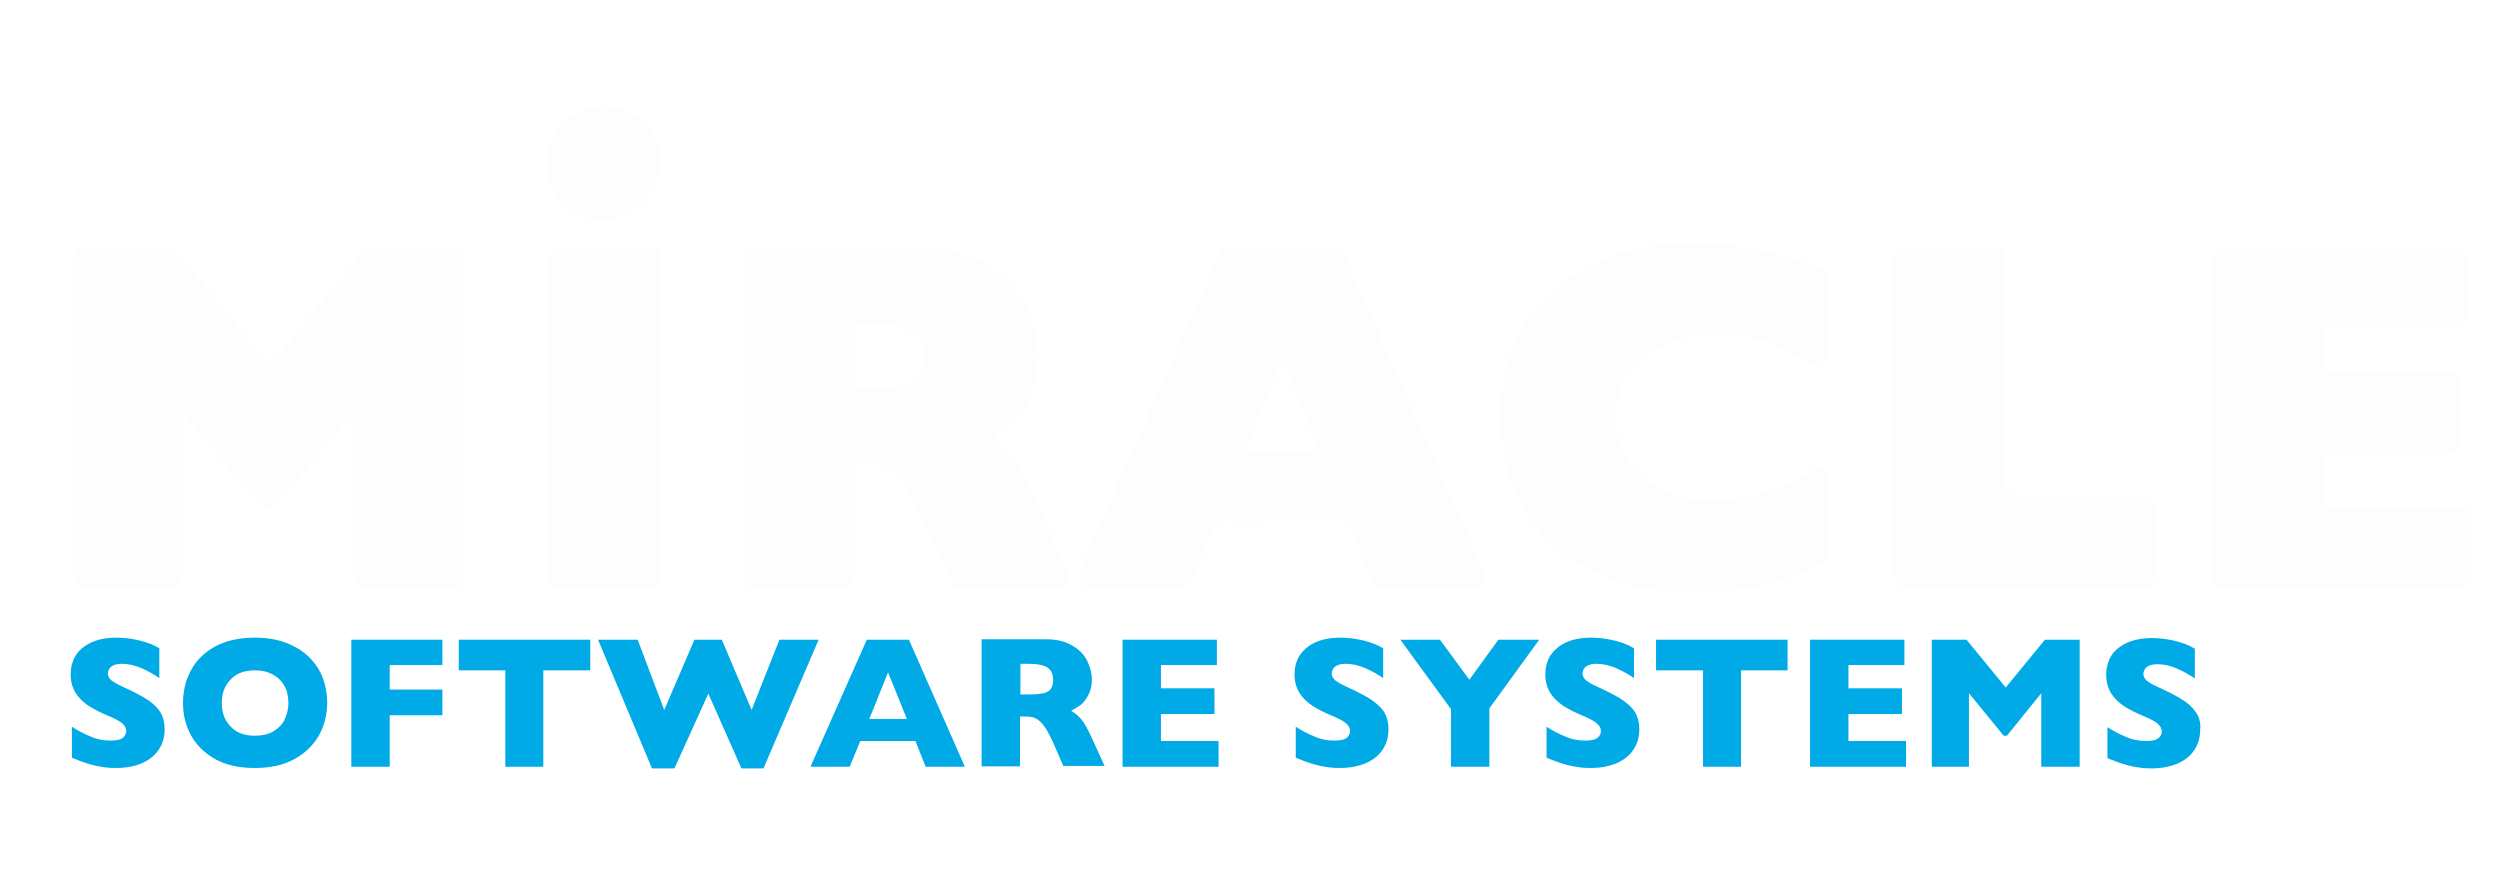
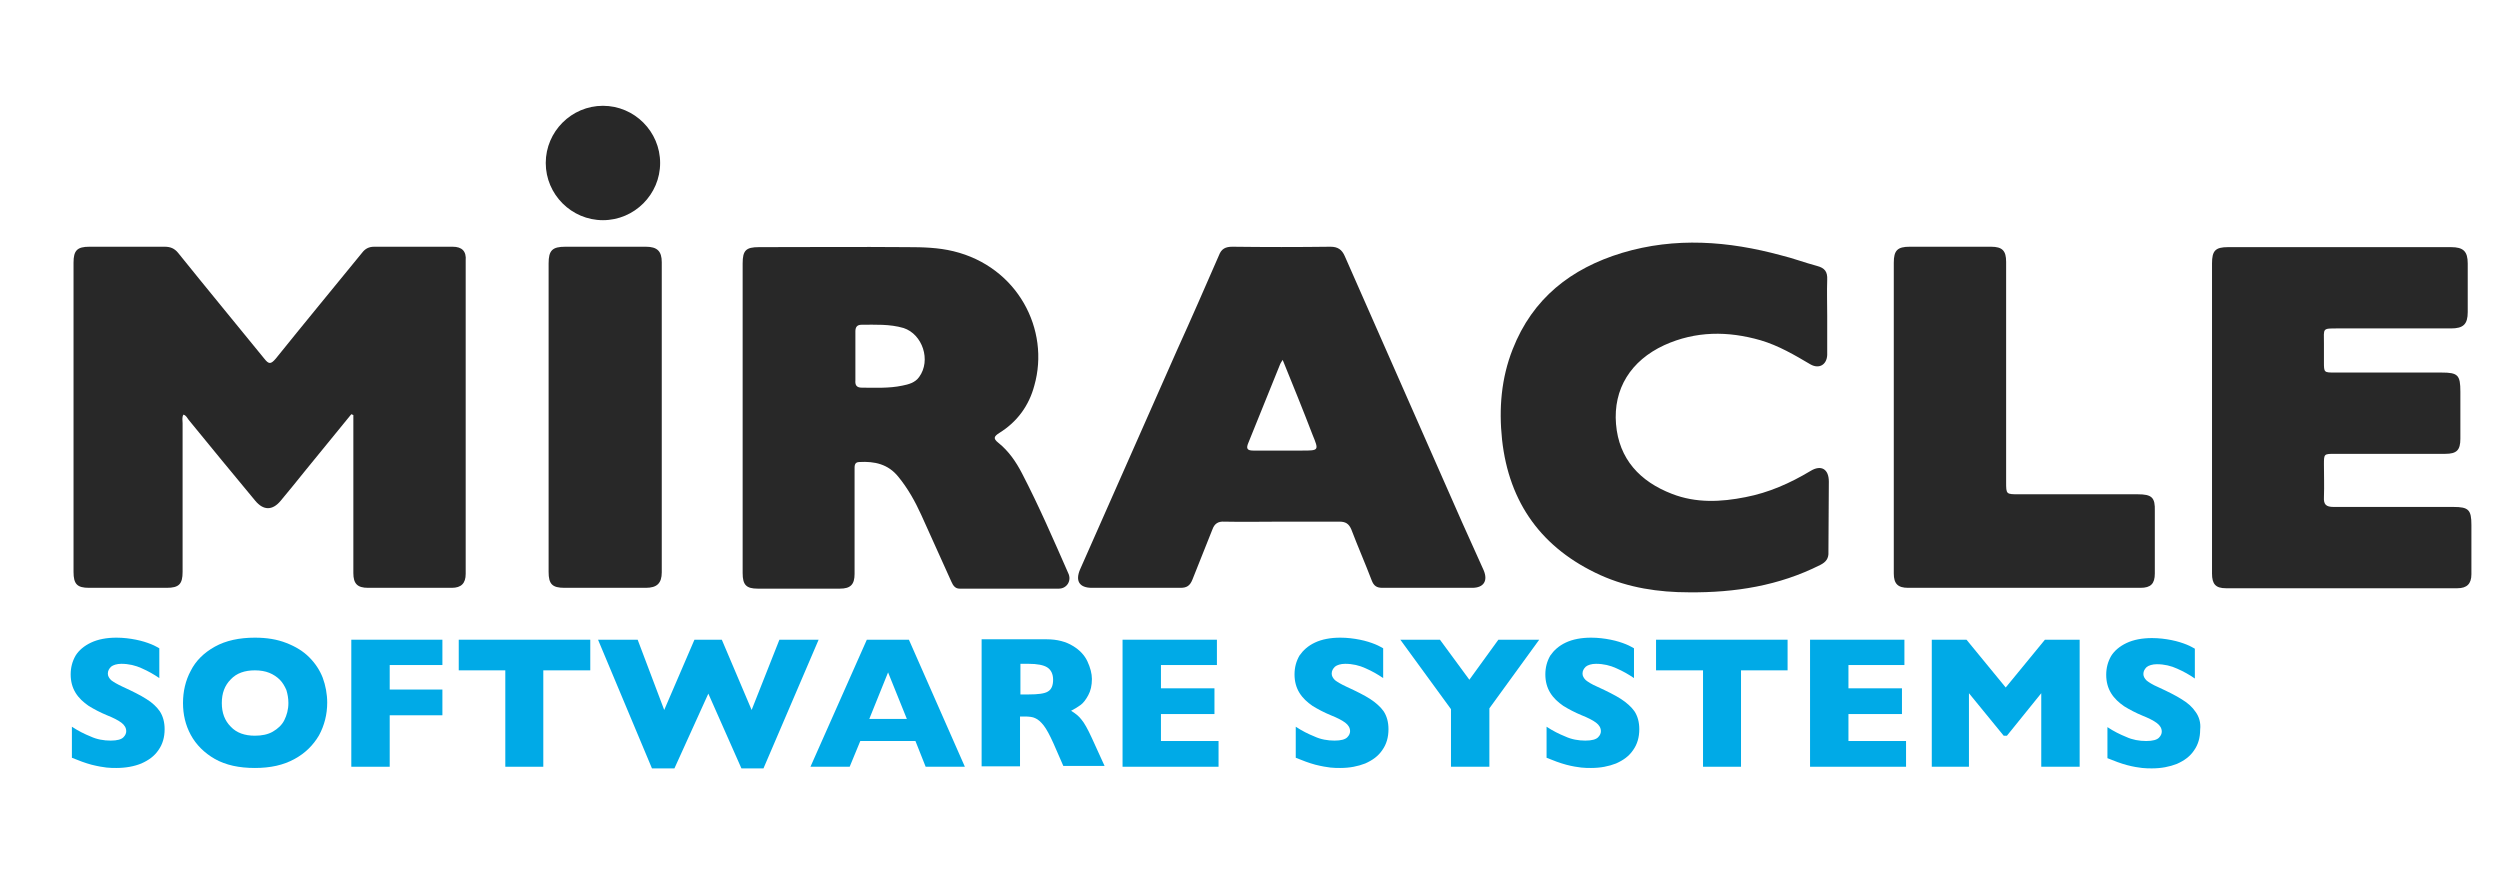
<svg xmlns="http://www.w3.org/2000/svg" version="1.1" id="Layer_1" x="0px" y="0px" viewBox="0 0 612 214" style="enable-background:new 0 0 612 214;" xml:space="preserve">
  <style type="text/css">
	.st0{fill:#00AAE7;}
- 	.st1{fill:#FDFDFE;}
+ 	.st1{fill:#282828;}
</style>
  <g>
    <g>
      <polygon class="st0" points="452.5,174.8 465.6,174.8 465.6,168.5 452.5,168.5 452.5,162.8 466.2,162.8 466.2,156.6 443.1,156.6     443.1,187.7 466.6,187.7 466.6,181.4 452.5,181.4   " />
      <polygon class="st0" points="284.2,174.8 297.3,174.8 297.3,168.5 284.2,168.5 284.2,162.8 297.9,162.8 297.9,156.6 274.8,156.6     274.8,187.7 298.3,187.7 298.3,181.4 284.2,181.4   " />
      <polygon class="st0" points="359.7,166.4 352.5,156.6 342.8,156.6 355.2,173.6 355.2,187.7 364.6,187.7 364.6,173.4 376.8,156.6     366.8,156.6   " />
      <path class="st0" d="M335.4,171.1c-1.4-0.9-3.4-1.9-5.8-3c-1.3-0.6-2.3-1.2-2.8-1.6c-0.5-0.5-0.8-1-0.8-1.6c0-0.7,0.3-1.2,0.8-1.7    c0.5-0.4,1.4-0.7,2.5-0.7c1.8,0,3.5,0.4,5,1.1c1.6,0.7,3,1.5,4.3,2.4v-7.3c-0.4-0.2-1-0.6-2-1c-1-0.4-2.2-0.8-3.7-1.1    c-1.5-0.3-3.1-0.5-4.8-0.5c-2.4,0-4.5,0.4-6.2,1.2c-1.7,0.8-2.9,1.9-3.8,3.2c-0.8,1.4-1.2,2.9-1.2,4.6c0,1.7,0.4,3.2,1.2,4.5    c0.8,1.3,1.9,2.3,3.2,3.2c1.3,0.8,2.8,1.6,4.5,2.3c1.5,0.6,2.7,1.2,3.5,1.8c0.8,0.6,1.2,1.3,1.2,2.1c0,0.5-0.2,1-0.7,1.5    c-0.5,0.5-1.5,0.8-3.1,0.8c-1.7,0-3.4-0.3-4.9-1c-1.5-0.6-3.1-1.4-4.6-2.4v7.6c1.7,0.7,3.3,1.3,4.8,1.7c1.6,0.4,2.8,0.6,3.7,0.7    c0.9,0.1,1.7,0.1,2.4,0.1c2.3,0,4.3-0.4,6.1-1.1c1.8-0.8,3.2-1.8,4.2-3.3c1-1.4,1.5-3.1,1.5-5.1c0-1.7-0.4-3.2-1.2-4.4    C338,173.1,336.8,172,335.4,171.1z" />
      <path class="st0" d="M396.8,171.1c-1.4-0.9-3.4-1.9-5.8-3c-1.4-0.6-2.3-1.2-2.8-1.6c-0.5-0.5-0.8-1-0.8-1.6c0-0.7,0.3-1.2,0.8-1.7    c0.5-0.4,1.4-0.7,2.5-0.7c1.8,0,3.5,0.4,5,1.1c1.6,0.7,3,1.5,4.3,2.4v-7.3c-0.4-0.2-1-0.6-2-1c-1-0.4-2.2-0.8-3.7-1.1    c-1.5-0.3-3.1-0.5-4.8-0.5c-2.4,0-4.5,0.4-6.2,1.2c-1.7,0.8-2.9,1.9-3.8,3.2c-0.8,1.4-1.2,2.9-1.2,4.6c0,1.7,0.4,3.2,1.2,4.5    c0.8,1.3,1.9,2.3,3.2,3.2c1.3,0.8,2.8,1.6,4.5,2.3c1.5,0.6,2.7,1.2,3.5,1.8c0.8,0.6,1.2,1.3,1.2,2.1c0,0.5-0.2,1-0.7,1.5    c-0.5,0.5-1.5,0.8-3.1,0.8c-1.7,0-3.4-0.3-4.9-1c-1.5-0.6-3.1-1.4-4.6-2.4v7.6c1.7,0.7,3.3,1.3,4.8,1.7c1.5,0.4,2.8,0.6,3.7,0.7    c0.9,0.1,1.7,0.1,2.4,0.1c2.3,0,4.3-0.4,6.1-1.1c1.8-0.8,3.2-1.8,4.2-3.3c1-1.4,1.5-3.1,1.5-5.1c0-1.7-0.4-3.2-1.2-4.4    C399.4,173.1,398.2,172,396.8,171.1z" />
      <path class="st0" d="M537.5,174.3c-0.8-1.2-1.9-2.2-3.4-3.1c-1.4-0.9-3.4-1.9-5.8-3c-1.4-0.6-2.3-1.2-2.8-1.6    c-0.5-0.5-0.8-1-0.8-1.6c0-0.7,0.3-1.2,0.8-1.7c0.5-0.4,1.4-0.7,2.5-0.7c1.8,0,3.5,0.4,5,1.1c1.6,0.7,3,1.5,4.3,2.4v-7.3    c-0.4-0.2-1-0.6-2-1c-1-0.4-2.2-0.8-3.7-1.1c-1.5-0.3-3.1-0.5-4.8-0.5c-2.4,0-4.5,0.4-6.2,1.2c-1.7,0.8-3,1.9-3.8,3.2    c-0.8,1.4-1.2,2.9-1.2,4.6c0,1.7,0.4,3.2,1.2,4.5c0.8,1.3,1.9,2.3,3.2,3.2c1.3,0.8,2.8,1.6,4.5,2.3c1.5,0.6,2.7,1.2,3.5,1.8    c0.8,0.6,1.2,1.3,1.2,2.1c0,0.5-0.2,1-0.7,1.5c-0.5,0.5-1.5,0.8-3.1,0.8c-1.7,0-3.4-0.3-4.9-1c-1.5-0.6-3.1-1.4-4.6-2.4v7.6    c1.7,0.7,3.3,1.3,4.8,1.7c1.5,0.4,2.8,0.6,3.7,0.7c0.9,0.1,1.7,0.1,2.4,0.1c2.3,0,4.3-0.4,6.1-1.1c1.8-0.8,3.2-1.8,4.2-3.3    c1-1.4,1.5-3.1,1.5-5.1C538.8,176.9,538.3,175.4,537.5,174.3z" />
      <path class="st0" d="M35.8,171.1c-1.4-0.9-3.4-1.9-5.8-3c-1.3-0.6-2.3-1.2-2.8-1.6c-0.5-0.5-0.8-1-0.8-1.6c0-0.7,0.3-1.2,0.8-1.7    c0.5-0.4,1.4-0.7,2.5-0.7c1.8,0,3.5,0.4,5,1.1c1.6,0.7,3,1.5,4.3,2.4v-7.3c-0.4-0.2-1-0.6-2-1c-1-0.4-2.2-0.8-3.7-1.1    c-1.5-0.3-3.1-0.5-4.8-0.5c-2.4,0-4.5,0.4-6.2,1.2c-1.7,0.8-3,1.9-3.8,3.2c-0.8,1.4-1.2,2.9-1.2,4.6c0,1.7,0.4,3.2,1.2,4.5    c0.8,1.3,1.9,2.3,3.2,3.2c1.3,0.8,2.8,1.6,4.5,2.3c1.5,0.6,2.7,1.2,3.5,1.8c0.8,0.6,1.2,1.3,1.2,2.1c0,0.5-0.2,1-0.7,1.5    c-0.5,0.5-1.5,0.8-3.1,0.8c-1.7,0-3.4-0.3-4.9-1c-1.5-0.6-3.1-1.4-4.6-2.4v7.6c1.7,0.7,3.3,1.3,4.8,1.7c1.6,0.4,2.8,0.6,3.7,0.7    c0.9,0.1,1.7,0.1,2.4,0.1c2.3,0,4.4-0.4,6.1-1.1c1.8-0.8,3.2-1.8,4.2-3.3c1-1.4,1.5-3.1,1.5-5.1c0-1.7-0.4-3.2-1.2-4.4    C38.4,173.1,37.3,172,35.8,171.1z" />
      <polygon class="st0" points="405.4,164.1 416.9,164.1 416.9,187.7 426.2,187.7 426.2,164.1 437.6,164.1 437.6,156.6 405.4,156.6       " />
      <polygon class="st0" points="491,168.3 481.4,156.6 472.9,156.6 472.9,187.7 482,187.7 482,169.7 490.5,180.1 491.3,180.1     499.7,169.7 499.7,187.7 509.1,187.7 509.1,156.6 500.6,156.6   " />
      <polygon class="st0" points="112.3,164.1 123.7,164.1 123.7,187.7 133,187.7 133,164.1 144.5,164.1 144.5,156.6 112.3,156.6   " />
      <polygon class="st0" points="86,187.7 95.4,187.7 95.4,175.1 108.3,175.1 108.3,168.8 95.4,168.8 95.4,162.8 108.3,162.8     108.3,156.6 86,156.6   " />
      <path class="st0" d="M75.7,160.9c-1.5-1.5-3.3-2.6-5.6-3.5c-2.3-0.9-4.8-1.3-7.7-1.3c-3.8,0-7.1,0.7-9.8,2.2    c-2.7,1.5-4.7,3.5-5.9,5.9c-1.3,2.4-1.9,5.1-1.9,7.9c0,2.8,0.6,5.4,1.9,7.8c1.3,2.4,3.3,4.4,5.9,5.9c2.7,1.5,5.9,2.2,9.8,2.2    c3.8,0,7-0.7,9.7-2.2c2.6-1.4,4.6-3.4,6-5.8c1.3-2.4,2-5.1,2-8c0-2.1-0.4-4.2-1.1-6.1C78.3,164.1,77.2,162.4,75.7,160.9z     M69.6,176.3c-0.6,1.2-1.6,2.1-2.8,2.8c-1.2,0.7-2.7,1-4.4,1c-2.5,0-4.5-0.7-5.9-2.2c-1.5-1.5-2.2-3.4-2.2-5.8    c0-2.4,0.7-4.3,2.2-5.8c1.4-1.5,3.4-2.2,5.9-2.2c1.3,0,2.5,0.2,3.5,0.6c1,0.4,1.9,1,2.6,1.7c0.7,0.7,1.2,1.6,1.6,2.5    c0.3,1,0.5,2,0.5,3.2C70.6,173.7,70.2,175.1,69.6,176.3z" />
      <polygon class="st0" points="190.8,156.6 184,173.8 176.7,156.6 170,156.6 162.6,173.8 156.1,156.6 146.4,156.6 159.6,188.1     165.1,188.1 173.4,169.8 181.5,188.1 186.9,188.1 200.4,156.6   " />
      <path class="st0" d="M212.2,156.6l-13.8,31.1h9.6l2.6-6.3h13.5l2.5,6.3h9.6l-13.7-31.1H212.2z M212.8,176l4.6-11.4L222,176H212.8z    " />
      <path class="st0" d="M264.7,176.1c-0.6-0.8-1.5-1.5-2.5-2.1c0.8-0.4,1.6-0.9,2.3-1.4c0.7-0.5,1.3-1.3,1.9-2.4    c0.6-1.1,0.9-2.4,0.9-4c0-1.3-0.4-2.8-1.1-4.3c-0.7-1.5-1.9-2.8-3.6-3.8c-1.6-1-3.8-1.6-6.3-1.6h-16v31.1h9.4v-12.2h1.1    c1.1,0,2,0.1,2.6,0.4c0.7,0.3,1.4,0.9,2.1,1.8c0.7,0.9,1.5,2.4,2.4,4.4l2.4,5.5h10.1l-3.1-6.8    C266.3,178.5,265.4,176.9,264.7,176.1z M256.5,169.3c-0.8,0.5-2.4,0.7-4.7,0.7h-2v-7.5h2c2.1,0,3.7,0.3,4.6,0.9    c0.9,0.6,1.4,1.6,1.4,3C257.8,167.8,257.4,168.8,256.5,169.3z" />
    </g>
    <g>
      <path class="st1" d="M110.8,60.4c-6.4,0-12.8,0-19.2,0c-1.3,0-2.2,0.5-2.9,1.4c-7.1,8.7-14.2,17.3-21.2,26c-1.2,1.4-1.7,1.4-2.8,0    c-7-8.6-14.1-17.2-21.1-25.9c-0.9-1.1-1.9-1.5-3.3-1.5c-6.1,0-12.3,0-18.4,0c-3,0-3.9,0.9-3.9,3.9c0,25.2,0,50.5,0,75.7    c0,3,0.9,3.9,3.8,3.9c6.3,0,12.6,0,19,0c3,0,3.9-0.9,3.9-3.9c0-12.1,0-24.3,0-36.4c0-0.7-0.2-1.4,0.2-2.1c0.7,0.2,0.9,0.8,1.3,1.3    c5.4,6.6,10.8,13.2,16.3,19.8c2,2.4,4.2,2.4,6.2,0c2.1-2.5,4.1-5,6.2-7.6c3.7-4.5,7.4-9.1,11.1-13.6l0.5,0.2c0,0.7,0,1.4,0,2.1    c0,12.2,0,24.4,0,36.6c0,2.6,1,3.6,3.6,3.6c6.8,0,13.7,0,20.5,0c2.3,0,3.4-1.1,3.4-3.4c0-25.6,0-51.1,0-76.7    C114.2,61.5,113.1,60.4,110.8,60.4z" />
      <path class="st1" d="M250.2,115.9c-1.5-2.9-3.3-5.5-5.8-7.5c-1.4-1.1-1-1.6,0.2-2.4c4.4-2.7,7.3-6.7,8.6-11.6    c3.9-13.7-4.1-29.1-19.8-32.9c-3.7-0.9-7.5-1-11.2-1c-12.1-0.1-24.3,0-36.4,0c-3.2,0-4,0.8-4,4c0,12.6,0,25.2,0,37.8    c0,12.7,0,25.3,0,38c0,2.9,0.9,3.8,3.7,3.8c6.7,0,13.4,0,20.1,0c2.6,0,3.6-1,3.6-3.6c0-4.2,0-8.3,0-12.5c0-4.3,0-8.7,0-13    c0-0.9-0.1-1.9,1.2-1.9c3.7-0.2,7,0.5,9.5,3.6c2.3,2.8,4.1,6,5.6,9.3c2.5,5.5,4.9,10.9,7.4,16.4c0.4,0.9,0.9,1.7,2,1.7    c8.1,0,16.2,0,24.3,0c2,0,3.2-2,2.3-3.8C257.9,132.1,254.3,123.8,250.2,115.9z M225,92.3c-1,1.4-2.6,1.8-4.1,2.1    c-3.3,0.7-6.6,0.5-9.9,0.5c-1.3,0-1.7-0.6-1.6-1.8c0-2,0-4.1,0-6.1c0-2,0-4,0-5.9c0-1,0.4-1.6,1.5-1.6c3.4,0,6.9-0.2,10.3,0.8    C225.8,81.8,228,88.2,225,92.3z" />
      <path class="st1" d="M352.6,115.8c-7.8-17.7-15.6-35.4-23.4-53.1c-0.7-1.6-1.7-2.3-3.5-2.3c-8,0.1-16,0.1-24,0    c-1.7,0-2.7,0.5-3.3,2.1c-3.4,7.8-6.8,15.6-10.3,23.3c-7.9,17.9-15.8,35.7-23.7,53.6c-1.2,2.8-0.2,4.5,2.9,4.5    c7.2,0,14.4,0,21.7,0c1.5,0,2.3-0.5,2.9-2c1.6-4.1,3.3-8.2,4.9-12.3c0.5-1.4,1.4-2,2.9-1.9c4.7,0.1,9.3,0,14,0c4.7,0,9.5,0,14.2,0    c1.5,0,2.3,0.5,2.9,1.9c1.6,4.2,3.4,8.3,5,12.5c0.5,1.3,1.2,1.8,2.6,1.8c7.3,0,14.7,0,22,0c2.8,0,3.9-1.7,2.8-4.3    C359.6,131.7,356.1,123.8,352.6,115.8z M318.7,110.3c-4,0-7.9,0-11.9,0c-1.5,0-1.8-0.5-1.2-1.9c2.6-6.4,5.2-12.9,7.8-19.3    c0.1-0.2,0.2-0.4,0.6-1c2.6,6.4,5,12.3,7.3,18.3C322.9,110.3,322.9,110.3,318.7,110.3z" />
      <path class="st1" d="M600.6,124.1c-9.8,0-19.6,0-29.3,0c-1.9,0-2.5-0.6-2.4-2.4c0.1-2.7,0-5.4,0-8c0-2.6,0-2.6,2.7-2.6    c9,0,18,0,27,0c2.8,0,3.7-0.9,3.7-3.7c0-3.8,0-7.7,0-11.5c0-4.1-0.6-4.7-4.6-4.7c-8.7,0-17.4,0-26.1,0c-2.7,0-2.7,0-2.7-2.6    c0-1.5,0-3.1,0-4.6c0-3.7-0.5-3.6,3.5-3.6c9.2,0,18.4,0,27.6,0c3,0,4.1-1,4.1-4c0-4,0-7.9,0-11.9c0-3-1.1-4-4.1-4    c-18.2,0-36.4,0-54.6,0c-3.1,0-3.9,0.9-3.9,4c0,12.6,0,25.2,0,37.8c0,12.7,0,25.4,0,38.1c0,2.6,0.9,3.6,3.4,3.6    c18.9,0,37.8,0,56.7,0c2.3,0,3.4-1.1,3.4-3.4c0-4,0-8.1,0-12.1C605,124.8,604.3,124.1,600.6,124.1z" />
      <path class="st1" d="M447.7,117.9c0-3.1-1.9-4.2-4.5-2.6c-5,3-10.2,5.3-15.9,6.4c-6,1.2-12.1,1.5-18-0.8c-7.8-3-13-8.5-13.7-17.1    c-0.7-8.6,3.6-15.5,11.8-19.3C415.1,81,423,81,431,83.3c4.4,1.3,8.3,3.6,12.2,5.9c2.1,1.2,4,0.1,4.1-2.3c0-3.2,0-6.4,0-9.6    c0-2.9-0.1-5.9,0-8.8c0.1-2-0.6-2.9-2.5-3.4c-3-0.8-5.9-1.9-8.8-2.6c-12.9-3.5-25.9-4.5-38.9-0.6c-12.5,3.8-21.9,11.1-26.8,23.6    c-2.8,7.1-3.4,14.5-2.6,22.1c1.7,15.6,9.8,26.7,24.1,33.2c6.9,3.1,14.2,4.2,21.7,4.2c11.2,0.1,22-1.6,32.1-6.7    c1.4-0.7,2.1-1.6,2-3.2C447.6,129.3,447.7,123.6,447.7,117.9z" />
      <path class="st1" d="M523.3,121c-9.7,0-19.4,0-29.1,0c-3.1,0-3.1,0-3.1-3c0-18,0-35.9,0-53.9c0-2.7-0.9-3.7-3.7-3.7    c-6.7,0-13.3,0-19.9,0c-3,0-3.9,0.9-3.9,3.9c0,12.6,0,25.2,0,37.8c0,12.8,0,25.6,0,38.3c0,2.5,1,3.5,3.5,3.5c19,0,38,0,56.9,0    c2.5,0,3.5-1,3.5-3.5c0-5.1,0-10.2,0-15.3C527.6,121.8,526.8,121,523.3,121z" />
      <path class="st1" d="M158.1,60.4c-6.6,0-13.2,0-19.7,0c-3.2,0-4.1,0.9-4.1,4.1c0,12.5,0,25,0,37.6c0,12.6,0,25.3,0,37.9    c0,3,0.9,3.9,3.9,3.9c6.6,0,13.3,0,19.9,0c2.7,0,3.9-1.1,3.9-3.8c0-25.3,0-50.6,0-75.9C162,61.5,160.9,60.4,158.1,60.4z" />
      <path class="st1" d="M147.6,53.9c7.7,0,14-6.3,14-14c0-7.7-6.3-14-14-14c-7.7,0-14,6.3-14,14C133.6,47.6,139.9,53.9,147.6,53.9z" />
    </g>
  </g>
</svg>
